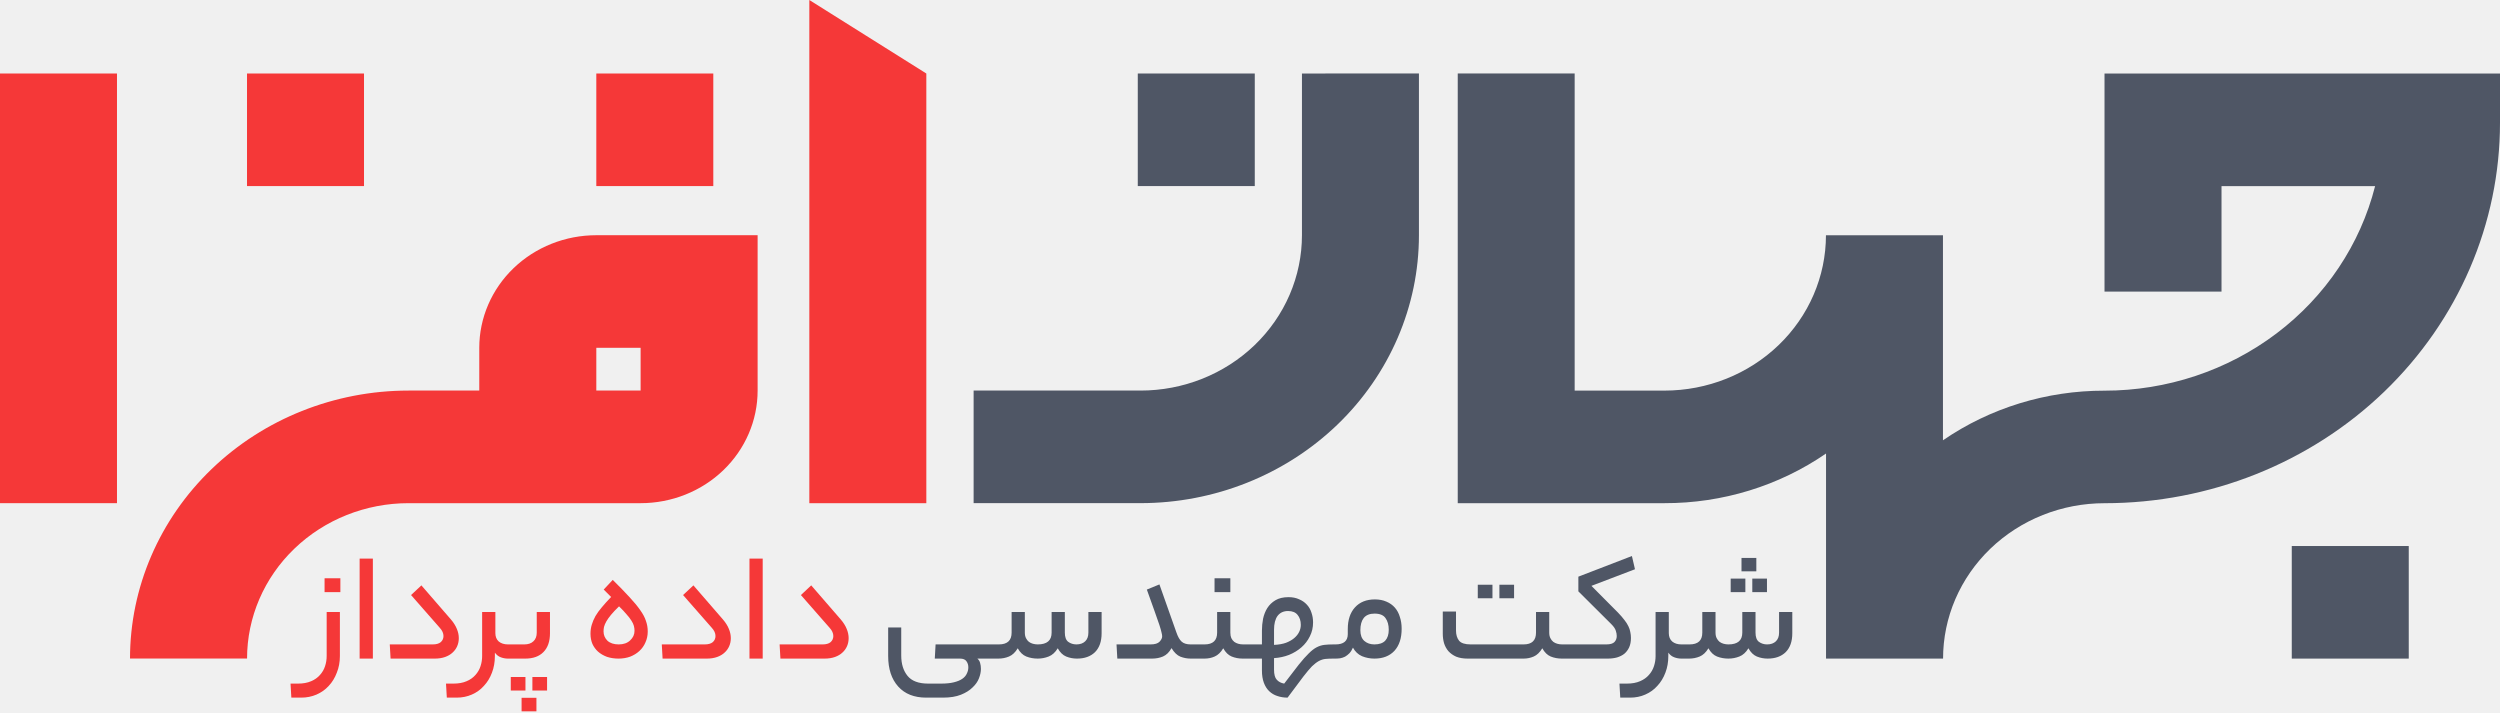
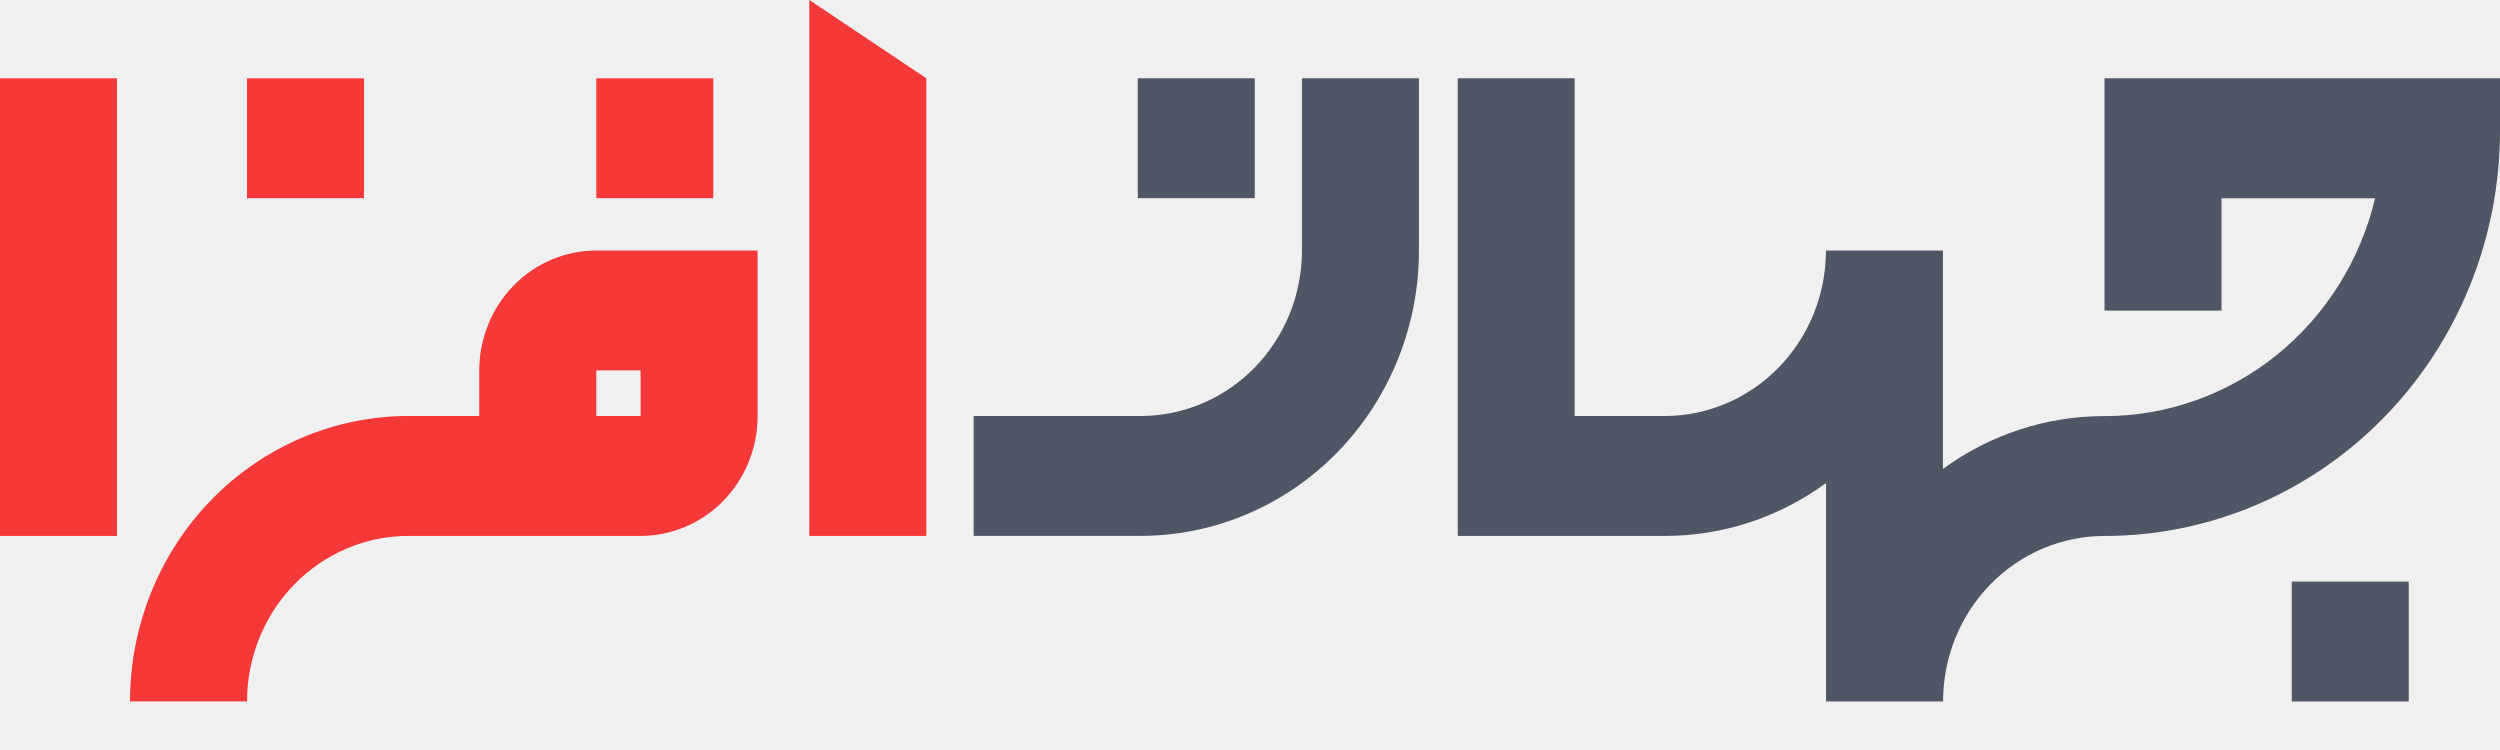
- <svg xmlns="http://www.w3.org/2000/svg" width="186" height="53" viewBox="0 0 186 53" fill="none">
-   <path d="M68.919 5.469V37.436H60.214V0L68.919 5.469Z" fill="#F53838" />
-   <path d="M8.704 5.469H0V37.436H8.704V5.469Z" fill="#F53838" />
-   <path d="M44.366 17.5C43.222 17.5 42.09 17.716 41.034 18.137C39.977 18.558 39.018 19.174 38.209 19.952C37.4 20.73 36.759 21.653 36.321 22.67C35.884 23.686 35.658 24.775 35.658 25.875V29.058H30.396C24.9 29.059 19.63 31.16 15.744 34.899C11.858 38.638 9.674 43.709 9.673 48.997H18.381C18.381 45.931 19.646 42.99 21.9 40.822C24.153 38.654 27.209 37.436 30.396 37.436H47.662C49.971 37.436 52.185 36.554 53.817 34.983C55.45 33.413 56.367 31.282 56.367 29.061V17.5H44.366ZM47.662 29.058H44.366V25.875H47.662V29.058Z" fill="#F53838" />
-   <path d="M179.211 40.624H170.507V49H179.211V40.624Z" fill="#4F5665" />
-   <path d="M186 5.469V9.127C186 16.636 182.9 23.836 177.383 29.146C171.866 34.455 164.382 37.438 156.579 37.439C155.001 37.439 153.439 37.737 151.981 38.318C150.523 38.899 149.198 39.751 148.082 40.824C146.967 41.898 146.082 43.173 145.478 44.575C144.874 45.978 144.564 47.482 144.564 49H135.857V33.742C132.352 36.152 128.15 37.444 123.842 37.436H108.456V5.466H117.155V29.061H123.836C127.022 29.06 130.077 27.842 132.33 25.675C134.583 23.508 135.85 20.568 135.851 17.503H144.556V32.758C148.063 30.35 152.265 29.059 156.573 29.066C161.216 29.066 165.723 27.566 169.374 24.807C173.025 22.047 175.607 18.189 176.707 13.85H165.281V21.695H156.576V5.469H186Z" fill="#4F5665" />
-   <path d="M93.355 5.469H84.651V13.844H93.355V5.469Z" fill="#4F5665" />
-   <path d="M53.07 5.469H44.366V13.844H53.07V5.469Z" fill="#F53838" />
-   <path d="M105.569 5.466V17.497C105.569 22.785 103.386 27.856 99.501 31.594C95.615 35.333 90.345 37.434 84.85 37.434H72.437V29.058H84.853C86.43 29.059 87.992 28.76 89.45 28.179C90.907 27.598 92.232 26.747 93.347 25.674C94.463 24.6 95.348 23.326 95.951 21.924C96.555 20.521 96.865 19.018 96.865 17.5V5.469L105.569 5.466Z" fill="#4F5665" />
-   <path d="M27.082 5.469H18.378V13.844H27.082V5.469Z" fill="#F53838" />
-   <path d="M25.288 48.808C25.288 49.256 25.212 49.668 25.06 50.044C24.916 50.428 24.716 50.756 24.46 51.028C24.204 51.308 23.9 51.524 23.548 51.676C23.196 51.828 22.816 51.904 22.408 51.904H21.676L21.616 50.86H22.168C22.552 50.86 22.88 50.8 23.152 50.68C23.416 50.568 23.632 50.416 23.8 50.224C23.976 50.032 24.104 49.812 24.184 49.564C24.264 49.324 24.304 49.072 24.304 48.808V45.532H25.288V48.808ZM25.324 44.056H24.148V43.024H25.324V44.056ZM26.757 41.56H27.741V49H26.757V41.56ZM33.535 46.072C33.743 46.312 33.895 46.552 33.991 46.792C34.087 47.024 34.135 47.252 34.135 47.476C34.135 47.692 34.095 47.892 34.015 48.076C33.935 48.26 33.819 48.42 33.667 48.556C33.523 48.692 33.339 48.8 33.115 48.88C32.891 48.96 32.635 49 32.347 49H29.059L28.999 47.944H32.203C32.459 47.944 32.655 47.888 32.791 47.776C32.927 47.656 32.995 47.504 32.995 47.32C32.995 47.112 32.903 46.908 32.719 46.708L30.583 44.272L31.351 43.552L33.535 46.072ZM36.819 48.808C36.819 49.256 36.747 49.668 36.603 50.044C36.459 50.428 36.259 50.756 36.003 51.028C35.755 51.308 35.455 51.524 35.103 51.676C34.759 51.828 34.383 51.904 33.975 51.904H33.243L33.183 50.86H33.735C34.119 50.86 34.447 50.8 34.719 50.68C34.983 50.568 35.199 50.416 35.367 50.224C35.543 50.032 35.671 49.812 35.751 49.564C35.831 49.324 35.871 49.072 35.871 48.808V45.532H36.855V47.104C36.855 47.368 36.939 47.576 37.107 47.728C37.283 47.872 37.511 47.944 37.791 47.944H37.923C38.099 47.944 38.187 48.116 38.187 48.46C38.187 48.82 38.099 49 37.923 49H37.791C37.615 49 37.439 48.968 37.263 48.904C37.087 48.84 36.939 48.724 36.819 48.556V48.808ZM39.01 47.944C39.298 47.944 39.522 47.868 39.682 47.716C39.85 47.564 39.934 47.348 39.934 47.068V45.532H40.918V47.116C40.918 47.724 40.754 48.192 40.426 48.52C40.106 48.84 39.658 49 39.082 49H37.918C37.814 49 37.746 48.96 37.714 48.88C37.674 48.792 37.654 48.664 37.654 48.496C37.654 48.304 37.674 48.164 37.714 48.076C37.746 47.988 37.814 47.944 37.918 47.944H39.01ZM39.91 52.924H38.806V51.916H39.91V52.924ZM40.702 51.376H39.61V50.368H40.702V51.376ZM39.094 51.376H38.002V50.368H39.094V51.376ZM43.932 47.152C43.932 46.912 43.964 46.688 44.028 46.48C44.092 46.264 44.184 46.048 44.304 45.832C44.432 45.616 44.592 45.396 44.784 45.172C44.976 44.94 45.204 44.688 45.468 44.416L44.916 43.864L45.588 43.144C46.084 43.632 46.496 44.056 46.824 44.416C47.16 44.776 47.428 45.1 47.628 45.388C47.836 45.676 47.98 45.948 48.06 46.204C48.148 46.452 48.192 46.712 48.192 46.984C48.192 47.272 48.136 47.54 48.024 47.788C47.92 48.036 47.768 48.252 47.568 48.436C47.376 48.612 47.148 48.752 46.884 48.856C46.62 48.952 46.332 49 46.02 49C45.708 49 45.42 48.956 45.156 48.868C44.9 48.772 44.68 48.644 44.496 48.484C44.32 48.324 44.18 48.132 44.076 47.908C43.98 47.676 43.932 47.424 43.932 47.152ZM47.208 46.936C47.208 46.808 47.192 46.684 47.16 46.564C47.128 46.444 47.068 46.316 46.98 46.18C46.892 46.036 46.772 45.88 46.62 45.712C46.476 45.536 46.288 45.336 46.056 45.112C45.808 45.352 45.608 45.564 45.456 45.748C45.304 45.932 45.188 46.096 45.108 46.24C45.028 46.384 44.972 46.516 44.94 46.636C44.916 46.748 44.904 46.86 44.904 46.972C44.904 47.244 45 47.476 45.192 47.668C45.392 47.852 45.672 47.944 46.032 47.944C46.392 47.944 46.676 47.844 46.884 47.644C47.1 47.444 47.208 47.208 47.208 46.936ZM53.773 46.072C53.981 46.312 54.133 46.552 54.229 46.792C54.325 47.024 54.373 47.252 54.373 47.476C54.373 47.692 54.333 47.892 54.253 48.076C54.173 48.26 54.057 48.42 53.905 48.556C53.761 48.692 53.577 48.8 53.353 48.88C53.129 48.96 52.873 49 52.585 49H49.297L49.237 47.944H52.441C52.697 47.944 52.893 47.888 53.029 47.776C53.165 47.656 53.233 47.504 53.233 47.32C53.233 47.112 53.141 46.908 52.957 46.708L50.821 44.272L51.589 43.552L53.773 46.072ZM55.761 41.56H56.745V49H55.761V41.56ZM62.539 46.072C62.747 46.312 62.899 46.552 62.995 46.792C63.091 47.024 63.139 47.252 63.139 47.476C63.139 47.692 63.099 47.892 63.019 48.076C62.939 48.26 62.823 48.42 62.671 48.556C62.527 48.692 62.343 48.8 62.119 48.88C61.895 48.96 61.639 49 61.351 49H58.063L58.003 47.944H61.207C61.463 47.944 61.659 47.888 61.795 47.776C61.931 47.656 61.999 47.504 61.999 47.32C61.999 47.112 61.907 46.908 61.723 46.708L59.587 44.272L60.355 43.552L62.539 46.072Z" fill="#F53838" />
-   <path d="M70.016 50.86C70.392 50.86 70.708 50.828 70.964 50.764C71.228 50.7 71.44 50.612 71.6 50.5C71.76 50.388 71.872 50.256 71.936 50.104C72.008 49.96 72.044 49.808 72.044 49.648C72.044 49.472 71.996 49.32 71.9 49.192C71.812 49.064 71.652 49 71.42 49H69.548L69.608 47.944H73.832C74.008 47.944 74.096 48.116 74.096 48.46C74.096 48.82 74.008 49 73.832 49H72.716C72.82 49.088 72.888 49.196 72.92 49.324C72.96 49.452 72.98 49.6 72.98 49.768C72.98 49.984 72.932 50.216 72.836 50.464C72.74 50.712 72.58 50.94 72.356 51.148C72.14 51.364 71.852 51.544 71.492 51.688C71.132 51.832 70.684 51.904 70.148 51.904H68.912C68.016 51.904 67.32 51.628 66.824 51.076C66.328 50.524 66.08 49.768 66.08 48.808V46.684H67.052V48.772C67.052 49.396 67.208 49.9 67.52 50.284C67.832 50.668 68.344 50.86 69.056 50.86H70.016ZM74.316 47.944C74.948 47.944 75.264 47.652 75.264 47.068V45.532H76.248V47.068C76.248 47.228 76.276 47.364 76.332 47.476C76.388 47.588 76.46 47.68 76.548 47.752C76.636 47.816 76.736 47.864 76.848 47.896C76.968 47.928 77.088 47.944 77.208 47.944C77.896 47.944 78.24 47.652 78.24 47.068V45.532H79.224V47.068C79.224 47.396 79.308 47.624 79.476 47.752C79.652 47.88 79.856 47.944 80.088 47.944C80.36 47.944 80.576 47.868 80.736 47.716C80.896 47.564 80.976 47.348 80.976 47.068V45.532H81.96V47.116C81.96 47.724 81.796 48.192 81.468 48.52C81.14 48.84 80.692 49 80.124 49C79.844 49 79.576 48.948 79.32 48.844C79.072 48.74 78.864 48.536 78.696 48.232C78.512 48.536 78.288 48.74 78.024 48.844C77.76 48.948 77.488 49 77.208 49C76.904 49 76.62 48.948 76.356 48.844C76.1 48.74 75.888 48.536 75.72 48.232C75.536 48.536 75.32 48.74 75.072 48.844C74.824 48.948 74.56 49 74.28 49H73.836C73.732 49 73.664 48.96 73.632 48.88C73.592 48.792 73.572 48.664 73.572 48.496C73.572 48.304 73.592 48.164 73.632 48.076C73.664 47.988 73.732 47.944 73.836 47.944H74.316ZM85.601 47.944C85.921 47.944 86.145 47.876 86.273 47.74C86.401 47.604 86.465 47.472 86.465 47.344C86.465 47.272 86.449 47.176 86.417 47.056C86.393 46.936 86.341 46.752 86.261 46.504C86.181 46.256 86.065 45.924 85.913 45.508C85.761 45.084 85.565 44.536 85.325 43.864L86.261 43.48L87.521 47.044C87.633 47.372 87.765 47.604 87.917 47.74C88.069 47.876 88.293 47.944 88.589 47.944H88.745C88.921 47.944 89.009 48.116 89.009 48.46C89.009 48.82 88.921 49 88.745 49H88.589C88.325 49 88.069 48.952 87.821 48.856C87.581 48.76 87.361 48.548 87.161 48.22C86.993 48.524 86.781 48.732 86.525 48.844C86.277 48.948 86.005 49 85.709 49H83.129L83.069 47.944H85.601ZM89.618 47.944C90.242 47.944 90.554 47.652 90.554 47.068V45.532H91.538V47.068C91.538 47.228 91.562 47.364 91.61 47.476C91.666 47.588 91.738 47.68 91.826 47.752C91.914 47.816 92.014 47.864 92.126 47.896C92.246 47.928 92.366 47.944 92.486 47.944H92.822C93.006 47.944 93.098 48.116 93.098 48.46C93.098 48.82 93.006 49 92.822 49H92.45C92.162 49 91.89 48.948 91.634 48.844C91.386 48.74 91.178 48.536 91.01 48.232C90.826 48.536 90.614 48.74 90.374 48.844C90.142 48.948 89.89 49 89.618 49H88.742C88.638 49 88.57 48.96 88.538 48.88C88.498 48.792 88.478 48.664 88.478 48.496C88.478 48.304 88.498 48.164 88.538 48.076C88.57 47.988 88.638 47.944 88.742 47.944H89.618ZM91.538 44.056H90.362V43.024H91.538V44.056ZM93.888 47.944V46.912C93.888 46.624 93.916 46.332 93.972 46.036C94.036 45.74 94.14 45.476 94.284 45.244C94.436 45.004 94.64 44.808 94.896 44.656C95.152 44.504 95.476 44.428 95.868 44.428C96.164 44.428 96.424 44.48 96.648 44.584C96.88 44.68 97.072 44.812 97.224 44.98C97.384 45.148 97.5 45.348 97.572 45.58C97.652 45.804 97.692 46.048 97.692 46.312C97.692 46.688 97.612 47.032 97.452 47.344C97.3 47.656 97.092 47.928 96.828 48.16C96.564 48.392 96.256 48.58 95.904 48.724C95.552 48.86 95.18 48.94 94.788 48.964V49.816C94.788 50.176 94.856 50.428 94.992 50.572C95.128 50.724 95.312 50.82 95.544 50.86L96.624 49.456C96.912 49.096 97.16 48.816 97.368 48.616C97.576 48.408 97.772 48.256 97.956 48.16C98.14 48.064 98.328 48.004 98.52 47.98C98.712 47.956 98.94 47.944 99.204 47.944C99.308 47.944 99.376 47.988 99.408 48.076C99.448 48.156 99.468 48.284 99.468 48.46C99.468 48.644 99.448 48.78 99.408 48.868C99.376 48.956 99.308 49 99.204 49C98.98 49 98.784 49.008 98.616 49.024C98.456 49.04 98.292 49.092 98.124 49.18C97.964 49.268 97.792 49.4 97.608 49.576C97.432 49.76 97.22 50.012 96.972 50.332L95.796 51.904C95.524 51.904 95.272 51.864 95.04 51.784C94.808 51.712 94.604 51.592 94.428 51.424C94.26 51.264 94.128 51.056 94.032 50.8C93.936 50.544 93.888 50.24 93.888 49.888V49H92.82C92.716 49 92.648 48.96 92.616 48.88C92.576 48.792 92.556 48.664 92.556 48.496C92.556 48.304 92.576 48.164 92.616 48.076C92.648 47.988 92.716 47.944 92.82 47.944H93.888ZM94.788 47.98C95.132 47.964 95.428 47.912 95.676 47.824C95.924 47.728 96.128 47.612 96.288 47.476C96.456 47.332 96.58 47.176 96.66 47.008C96.74 46.84 96.78 46.668 96.78 46.492C96.78 46.188 96.7 45.94 96.54 45.748C96.388 45.556 96.152 45.46 95.832 45.46C95.496 45.46 95.236 45.58 95.052 45.82C94.876 46.06 94.788 46.408 94.788 46.864V47.98ZM99.363 47.944C99.971 47.944 100.275 47.688 100.275 47.176V46.804C100.275 46.124 100.451 45.588 100.803 45.196C101.163 44.796 101.659 44.596 102.291 44.596C102.619 44.596 102.907 44.652 103.155 44.764C103.403 44.868 103.611 45.016 103.779 45.208C103.947 45.4 104.071 45.632 104.151 45.904C104.239 46.168 104.283 46.46 104.283 46.78C104.283 47.484 104.103 48.032 103.743 48.424C103.383 48.808 102.887 49 102.255 49C101.935 49 101.627 48.94 101.331 48.82C101.043 48.692 100.819 48.48 100.659 48.184C100.587 48.352 100.499 48.492 100.395 48.604C100.291 48.708 100.183 48.792 100.071 48.856C99.959 48.912 99.839 48.952 99.711 48.976C99.591 48.992 99.475 49 99.363 49H99.207C99.103 49 99.035 48.96 99.003 48.88C98.963 48.792 98.943 48.664 98.943 48.496C98.943 48.304 98.963 48.164 99.003 48.076C99.035 47.988 99.103 47.944 99.207 47.944H99.363ZM103.323 46.852C103.323 46.5 103.243 46.212 103.083 45.988C102.931 45.764 102.659 45.652 102.267 45.652C101.907 45.652 101.639 45.76 101.463 45.976C101.295 46.192 101.211 46.496 101.211 46.888C101.211 47.24 101.307 47.504 101.499 47.68C101.699 47.856 101.951 47.944 102.255 47.944C102.615 47.944 102.883 47.852 103.059 47.668C103.235 47.476 103.323 47.204 103.323 46.852ZM113.355 47.944C113.971 47.944 114.279 47.652 114.279 47.068V45.532H115.263V47.068C115.263 47.228 115.291 47.364 115.347 47.476C115.403 47.588 115.475 47.68 115.563 47.752C115.651 47.816 115.751 47.864 115.863 47.896C115.983 47.928 116.103 47.944 116.223 47.944H116.439C116.543 47.944 116.611 47.988 116.643 48.076C116.683 48.156 116.703 48.284 116.703 48.46C116.703 48.644 116.683 48.78 116.643 48.868C116.611 48.956 116.543 49 116.439 49H116.199C115.903 49 115.627 48.948 115.371 48.844C115.123 48.74 114.915 48.536 114.747 48.232C114.563 48.536 114.351 48.74 114.111 48.844C113.871 48.948 113.619 49 113.355 49H109.191C108.863 49 108.579 48.952 108.339 48.856C108.107 48.752 107.915 48.616 107.763 48.448C107.619 48.28 107.511 48.084 107.439 47.86C107.375 47.636 107.343 47.4 107.343 47.152V45.496H108.327V46.912C108.327 47.224 108.403 47.476 108.555 47.668C108.707 47.852 108.995 47.944 109.419 47.944H113.355ZM112.647 44.512H111.555V43.504H112.647V44.512ZM111.039 44.512H109.947V43.504H111.039V44.512ZM119.506 47.944C119.802 47.944 120.006 47.884 120.118 47.764C120.23 47.644 120.286 47.496 120.286 47.32C120.286 47.192 120.262 47.06 120.214 46.924C120.174 46.78 120.062 46.616 119.878 46.432L117.43 43.996V42.904L121.414 41.368L121.642 42.352L118.402 43.588L120.382 45.58C120.574 45.78 120.73 45.96 120.85 46.12C120.978 46.28 121.078 46.436 121.15 46.588C121.222 46.732 121.27 46.876 121.294 47.02C121.326 47.164 121.342 47.312 121.342 47.464C121.342 47.736 121.298 47.968 121.21 48.16C121.122 48.352 121.002 48.512 120.85 48.64C120.698 48.76 120.514 48.852 120.298 48.916C120.09 48.972 119.862 49 119.614 49H116.434C116.33 49 116.262 48.96 116.23 48.88C116.19 48.792 116.17 48.664 116.17 48.496C116.17 48.304 116.19 48.164 116.23 48.076C116.262 47.988 116.33 47.944 116.434 47.944H119.506ZM124.123 48.808C124.123 49.256 124.051 49.668 123.907 50.044C123.763 50.428 123.563 50.756 123.307 51.028C123.059 51.308 122.759 51.524 122.407 51.676C122.063 51.828 121.687 51.904 121.279 51.904H120.547L120.487 50.86H121.039C121.423 50.86 121.751 50.8 122.023 50.68C122.287 50.568 122.503 50.416 122.671 50.224C122.847 50.032 122.975 49.812 123.055 49.564C123.135 49.324 123.175 49.072 123.175 48.808V45.532H124.159V47.104C124.159 47.368 124.243 47.576 124.411 47.728C124.587 47.872 124.815 47.944 125.095 47.944H125.227C125.403 47.944 125.491 48.116 125.491 48.46C125.491 48.82 125.403 49 125.227 49H125.095C124.919 49 124.743 48.968 124.567 48.904C124.391 48.84 124.243 48.724 124.123 48.556V48.808ZM125.703 47.944C126.335 47.944 126.651 47.652 126.651 47.068V45.532H127.635V47.068C127.635 47.228 127.663 47.364 127.719 47.476C127.775 47.588 127.847 47.68 127.935 47.752C128.023 47.816 128.123 47.864 128.235 47.896C128.355 47.928 128.475 47.944 128.595 47.944C129.283 47.944 129.627 47.652 129.627 47.068V45.532H130.611V47.068C130.611 47.396 130.695 47.624 130.863 47.752C131.039 47.88 131.243 47.944 131.475 47.944C131.747 47.944 131.963 47.868 132.123 47.716C132.283 47.564 132.363 47.348 132.363 47.068V45.532H133.347V47.116C133.347 47.724 133.183 48.192 132.855 48.52C132.527 48.84 132.079 49 131.511 49C131.231 49 130.963 48.948 130.707 48.844C130.459 48.74 130.251 48.536 130.083 48.232C129.899 48.536 129.675 48.74 129.411 48.844C129.147 48.948 128.875 49 128.595 49C128.291 49 128.007 48.948 127.743 48.844C127.487 48.74 127.275 48.536 127.107 48.232C126.923 48.536 126.707 48.74 126.459 48.844C126.211 48.948 125.947 49 125.667 49H125.223C125.119 49 125.051 48.96 125.019 48.88C124.979 48.792 124.959 48.664 124.959 48.496C124.959 48.304 124.979 48.164 125.019 48.076C125.051 47.988 125.119 47.944 125.223 47.944H125.703ZM130.671 42.508H129.567V41.512H130.671V42.508ZM131.463 44.056H130.371V43.048H131.463V44.056ZM129.855 44.056H128.763V43.048H129.855V44.056Z" fill="#4F5665" />
+ <svg xmlns="http://www.w3.org/2000/svg" width="140" height="42" viewBox="0 0 140 42" fill="none">
+   <g clip-path="url(#clip0_160_174)">
+     <path d="M51.874 4.384V30.011H45.322V-0L51.874 4.384Z" fill="#F53838" />
+     <path d="M6.552 4.384H0V30.012H6.552V4.384Z" fill="#F53838" />
+     <path d="M33.393 14.029C32.532 14.029 31.68 14.202 30.885 14.54C30.09 14.877 29.367 15.371 28.759 15.995C28.15 16.618 27.667 17.359 27.338 18.173C27.009 18.988 26.839 19.861 26.839 20.743V23.295H22.878C18.741 23.296 14.774 24.98 11.849 27.977C8.924 30.975 7.281 35.04 7.28 39.279H13.834C13.834 36.821 14.787 34.464 16.483 32.726C18.179 30.988 20.479 30.011 22.878 30.011H35.874C37.612 30.011 39.278 29.304 40.507 28.045C41.736 26.786 42.426 25.078 42.426 23.297V14.029H33.393ZM35.874 23.295H33.393V20.743H35.874V23.295Z" fill="#F53838" />
+     <path d="M134.89 32.567H128.338V39.282H134.89V32.567Z" fill="#4F5665" />
+     <path d="M140 4.384V7.317C140 13.336 137.667 19.109 133.514 23.365C129.361 27.622 123.728 30.013 117.855 30.014C116.667 30.013 115.491 30.253 114.394 30.719C113.297 31.184 112.3 31.867 111.46 32.728C110.62 33.588 109.954 34.61 109.499 35.735C109.045 36.859 108.811 38.065 108.812 39.282H102.258V27.05C99.619 28.982 96.457 30.017 93.214 30.012H81.634V4.382H88.181V23.297H93.21C95.608 23.297 97.907 22.32 99.603 20.583C101.299 18.845 102.252 16.489 102.253 14.031H108.805V26.261C111.445 24.331 114.608 23.296 117.851 23.302C121.345 23.301 124.738 22.099 127.486 19.887C130.233 17.675 132.177 14.582 133.005 11.103H124.405V17.392H117.853V4.384H140Z" fill="#4F5665" />
+     <path d="M70.266 4.384H63.715V11.098H70.266V4.384Z" fill="#4F5665" />
+     <path d="M39.945 4.384H33.394V11.098H39.945V4.384Z" fill="#F53838" />
+     <path d="M79.461 4.382V14.027C79.461 18.266 77.818 22.331 74.893 25.328C71.968 28.325 68.002 30.009 63.865 30.009H54.523V23.295H63.868C65.055 23.295 66.231 23.056 67.328 22.59C68.425 22.125 69.422 21.442 70.261 20.582C71.101 19.721 71.767 18.7 72.221 17.575C72.676 16.451 72.909 15.246 72.909 14.029V4.384L79.461 4.382Z" fill="#4F5665" />
+     <path d="M20.384 4.384H13.832V11.098H20.384V4.384Z" fill="#F53838" />
+   </g>
+   <defs>
+     <clipPath id="clip0_160_174">
+       <rect width="140" height="42" fill="white" />
+     </clipPath>
+   </defs>
</svg>
